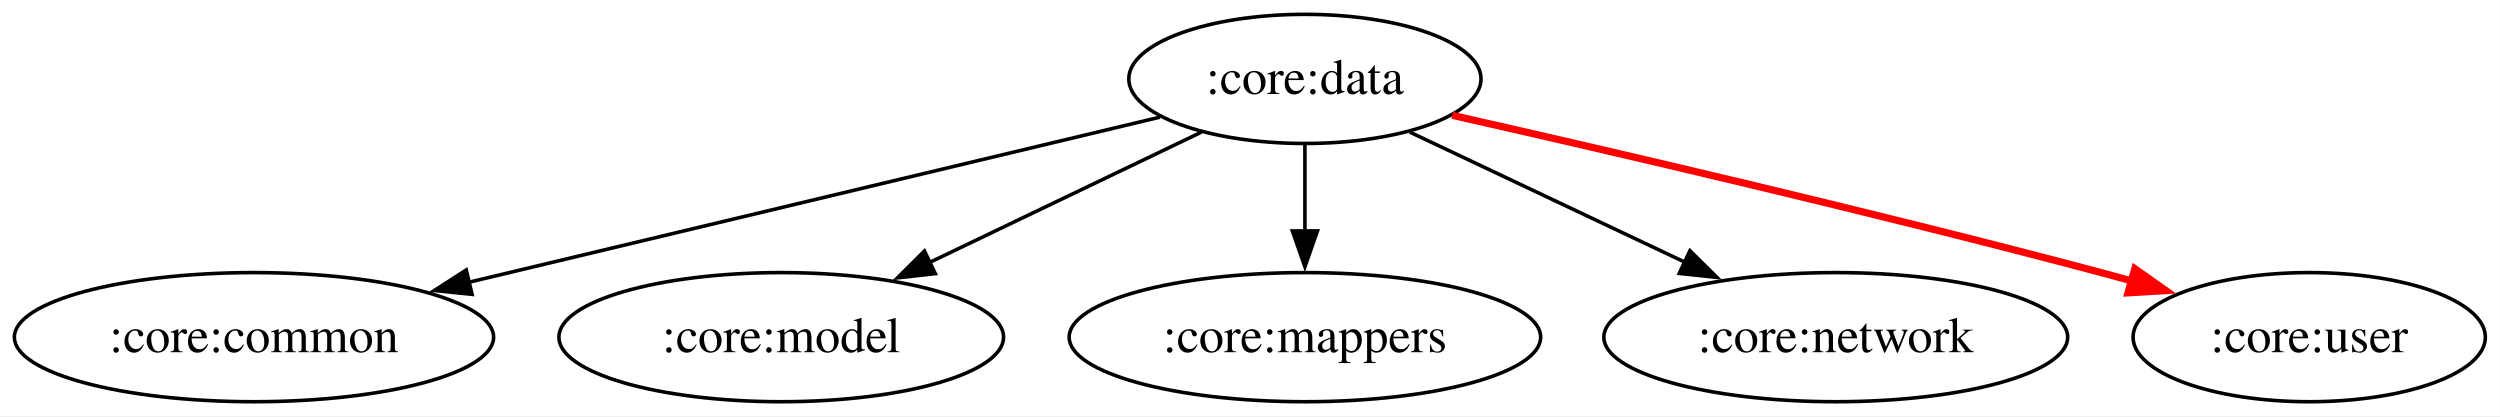
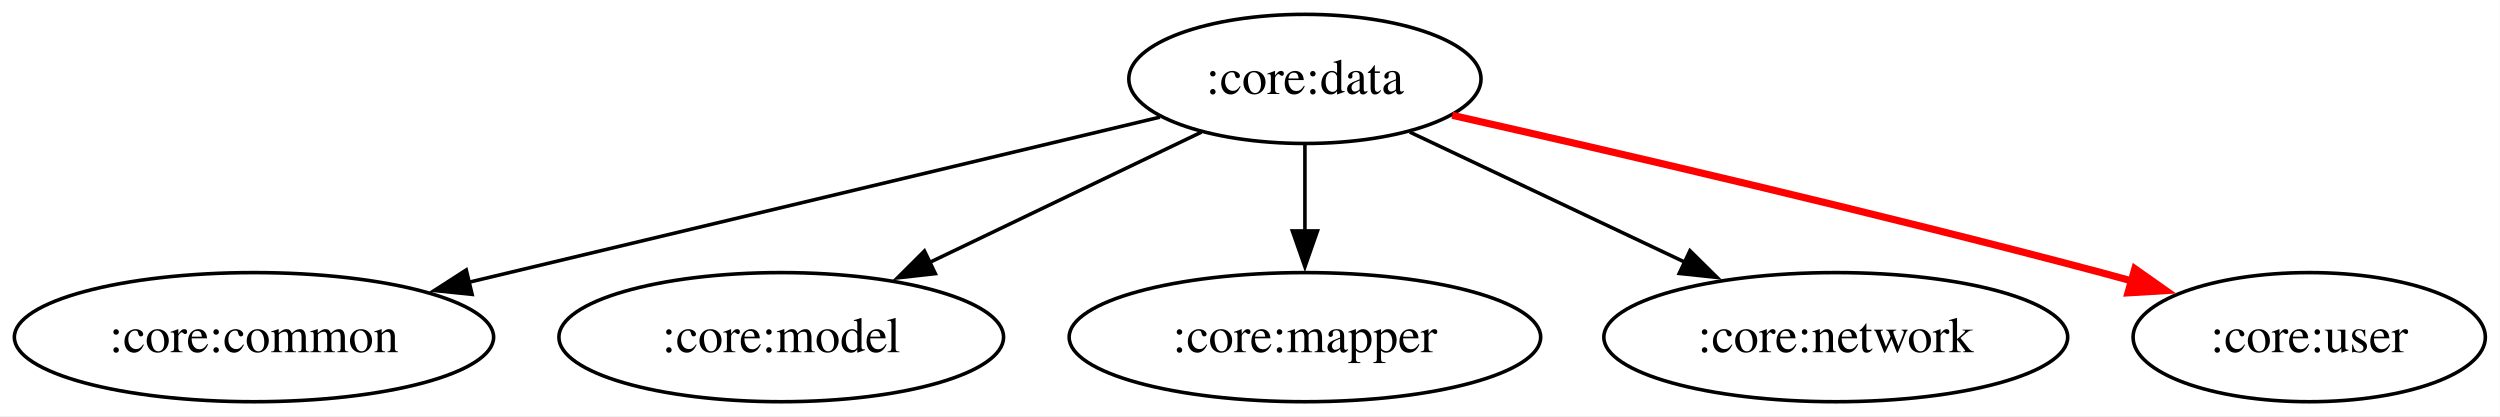
<svg xmlns="http://www.w3.org/2000/svg" width="697pt" height="116pt" viewBox="0.00 0.00 697.00 116.00">
  <g id="graph0" class="graph" transform="scale(1 1) rotate(0) translate(4 112)">
    <polygon fill="white" stroke="none" points="-4,4 -4,-112 692.92,-112 692.92,4 -4,4" />
    <g id="node1" class="node">
      <ellipse fill="none" stroke="black" cx="359.81" cy="-90" rx="49.1" ry="18" />
      <text xml:space="preserve" text-anchor="middle" x="359.81" y="-85.8" font-family="Times,serif" font-size="14.00">:core:data</text>
    </g>
    <g id="node2" class="node">
      <ellipse fill="none" stroke="black" cx="66.81" cy="-18" rx="66.81" ry="18" />
      <text xml:space="preserve" text-anchor="middle" x="66.81" y="-13.8" font-family="Times,serif" font-size="14.00">:core:common</text>
    </g>
    <g id="edge1" class="edge">
      <path fill="none" stroke="black" d="M319.38,-79.34C269.49,-67.42 184.22,-47.05 126.72,-33.31" />
      <polygon fill="black" stroke="black" points="127.62,-29.93 117.08,-31.01 125.99,-36.74 127.62,-29.93" />
    </g>
    <g id="node3" class="node">
      <ellipse fill="none" stroke="black" cx="213.81" cy="-18" rx="61.99" ry="18" />
      <text xml:space="preserve" text-anchor="middle" x="213.81" y="-13.8" font-family="Times,serif" font-size="14.00">:core:model</text>
    </g>
    <g id="edge2" class="edge">
      <path fill="none" stroke="black" d="M330.97,-75.17C309.32,-64.79 279.38,-50.44 255.19,-38.84" />
      <polygon fill="black" stroke="black" points="256.77,-35.71 246.23,-34.54 253.74,-42.02 256.77,-35.71" />
    </g>
    <g id="node4" class="node">
      <ellipse fill="none" stroke="black" cx="359.81" cy="-18" rx="65.73" ry="18" />
-       <text xml:space="preserve" text-anchor="middle" x="359.81" y="-13.8" font-family="Times,serif" font-size="14.00">:core:mappers</text>
+       <text xml:space="preserve" text-anchor="middle" x="359.81" y="-13.8" font-family="Times,serif" font-size="14.00">:core:mapper</text>
    </g>
    <g id="edge3" class="edge">
      <path fill="none" stroke="black" d="M359.81,-71.7C359.81,-64.41 359.81,-55.73 359.81,-47.54" />
      <polygon fill="black" stroke="black" points="363.31,-47.62 359.81,-37.62 356.31,-47.62 363.31,-47.62" />
    </g>
    <g id="node5" class="node">
      <ellipse fill="none" stroke="black" cx="507.81" cy="-18" rx="64.66" ry="18" />
      <text xml:space="preserve" text-anchor="middle" x="507.81" y="-13.8" font-family="Times,serif" font-size="14.00">:core:network</text>
    </g>
    <g id="edge4" class="edge">
      <path fill="none" stroke="black" d="M389.05,-75.17C411.02,-64.78 441.41,-50.41 465.96,-38.8" />
      <polygon fill="black" stroke="black" points="467.16,-42.1 474.7,-34.66 464.17,-35.77 467.16,-42.1" />
    </g>
    <g id="node6" class="node">
      <ellipse fill="none" stroke="black" cx="639.81" cy="-18" rx="49.11" ry="18" />
      <text xml:space="preserve" text-anchor="middle" x="639.81" y="-13.8" font-family="Times,serif" font-size="14.00">:core:user</text>
    </g>
    <g id="edge5" class="edge">
      <path fill="none" stroke="red" stroke-width="2" d="M400.89,-79.85C445.56,-69.75 519.01,-52.69 581.81,-36 585.1,-35.13 588.49,-34.2 591.9,-33.25" />
      <polygon fill="red" stroke="red" stroke-width="2" points="591.19,-37.09 599.85,-30.99 589.28,-30.36 591.19,-37.09" />
    </g>
  </g>
</svg>
